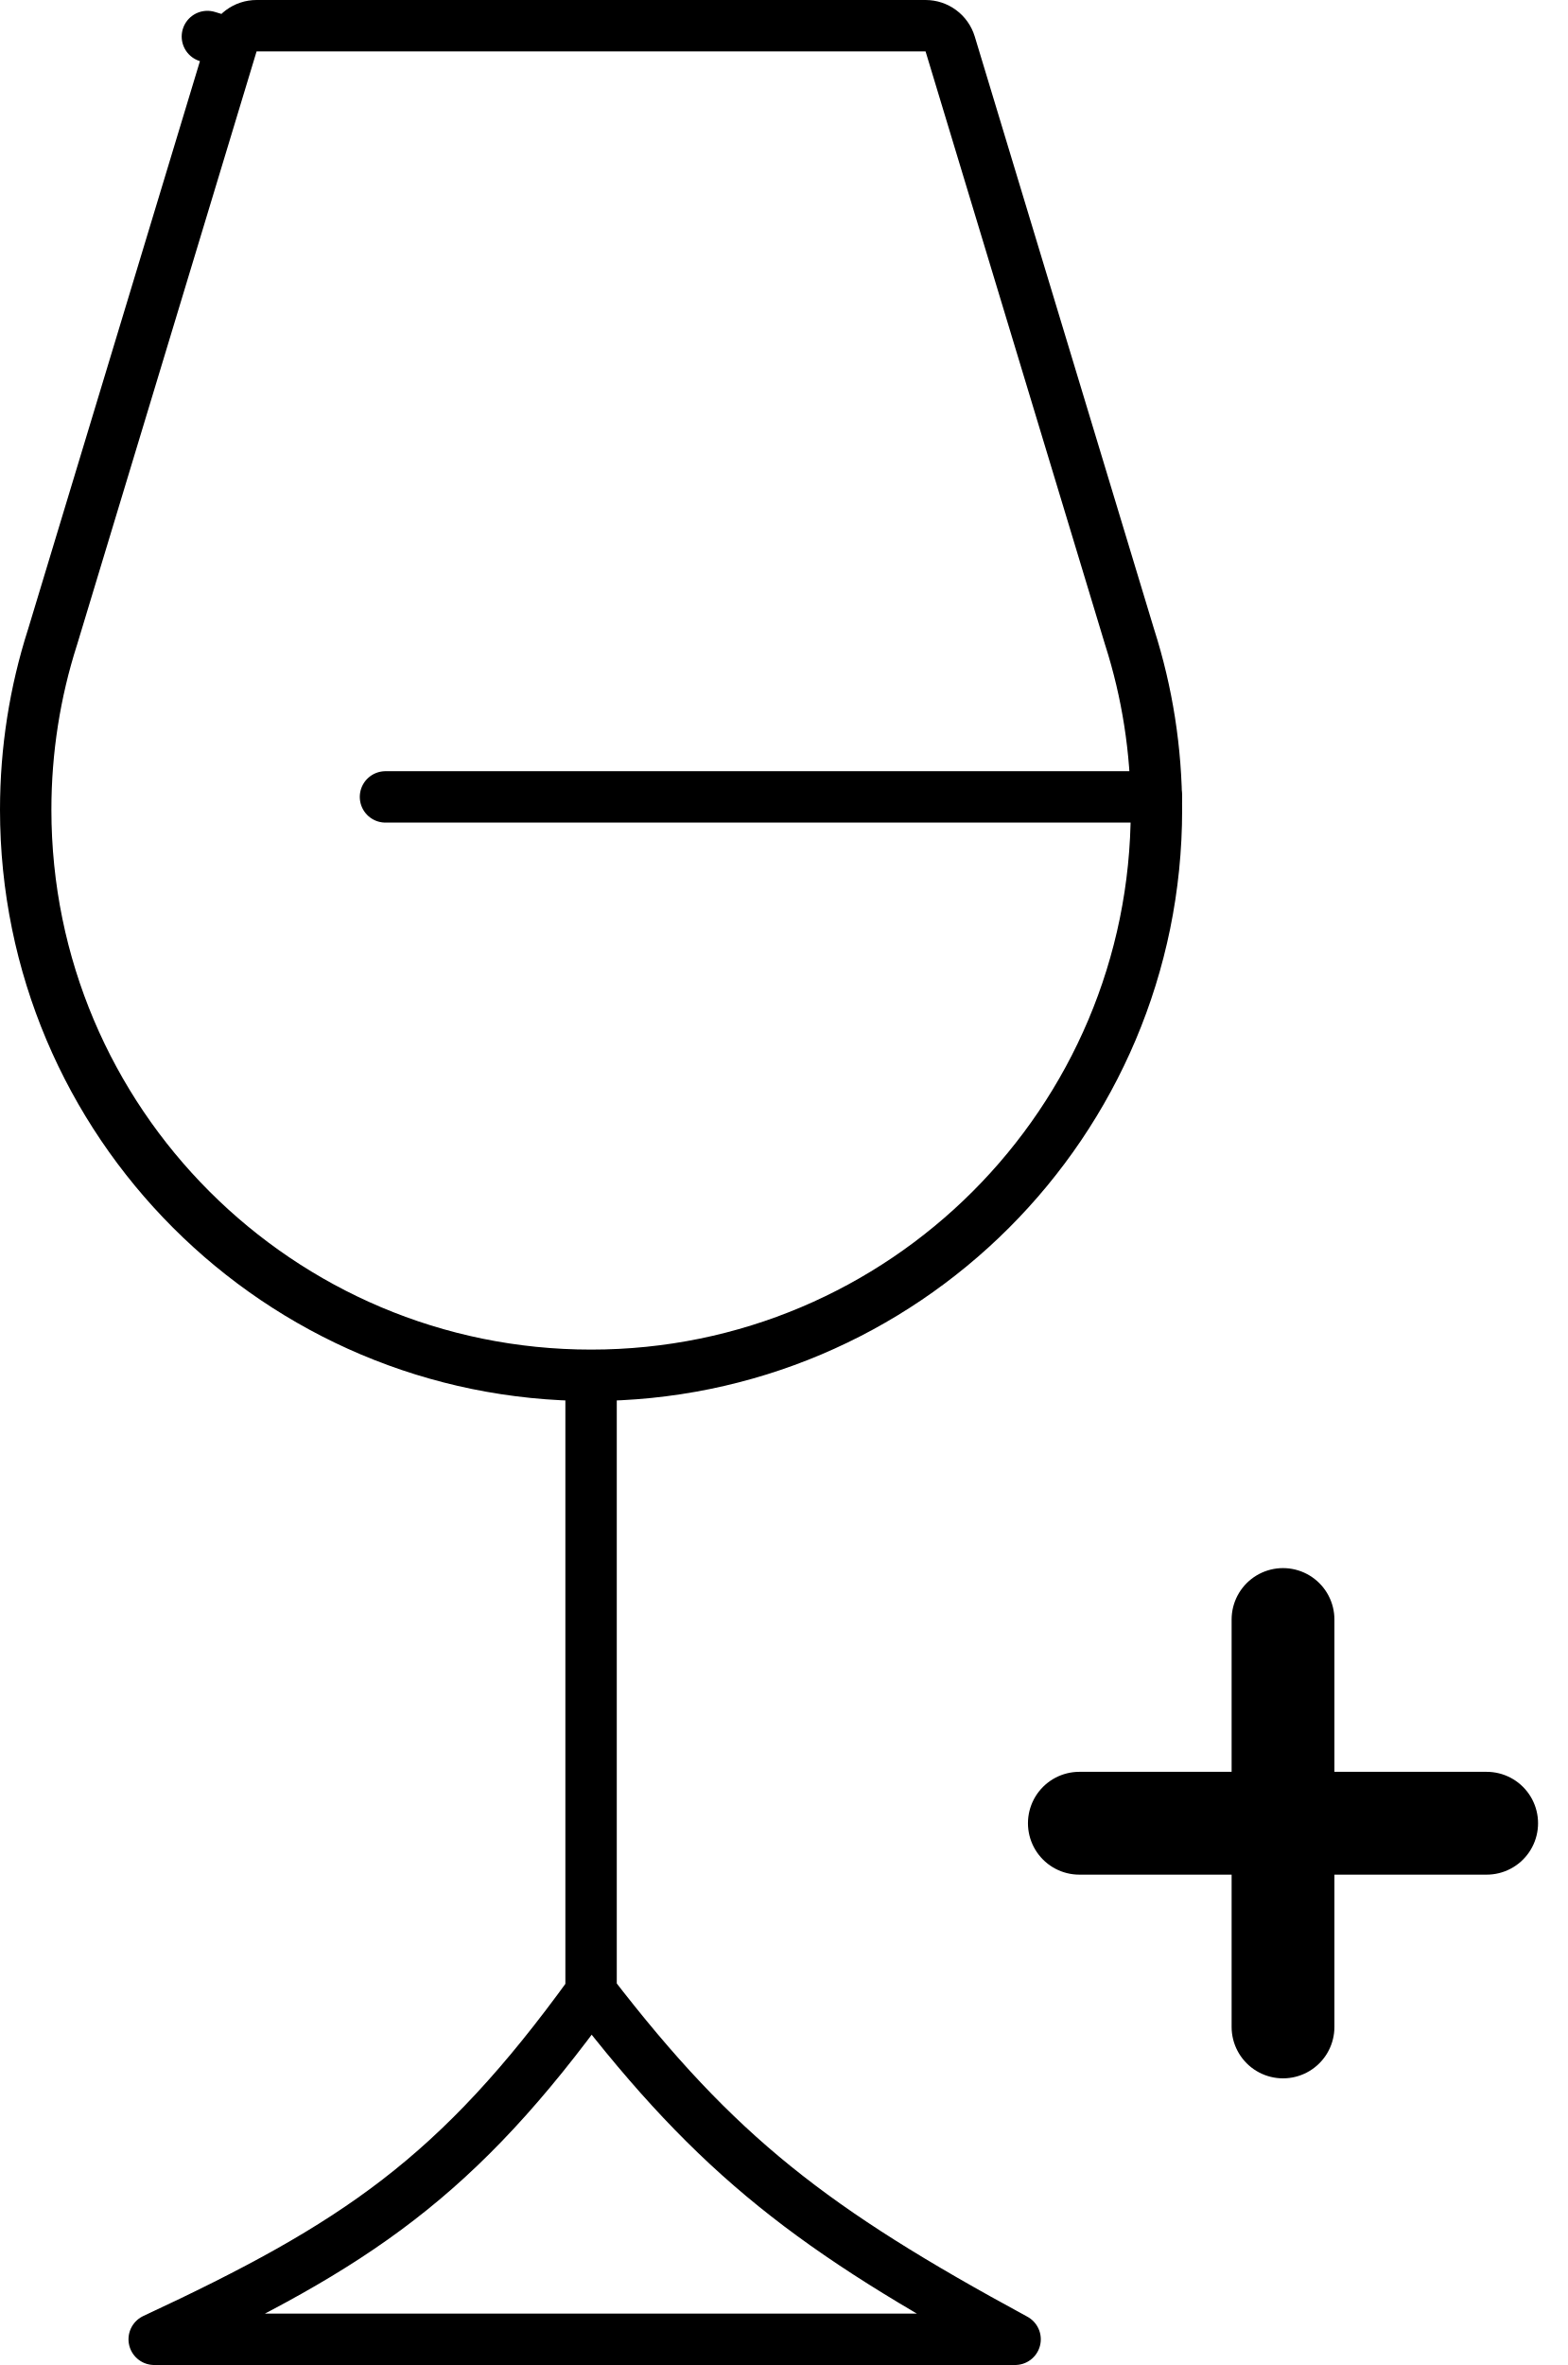
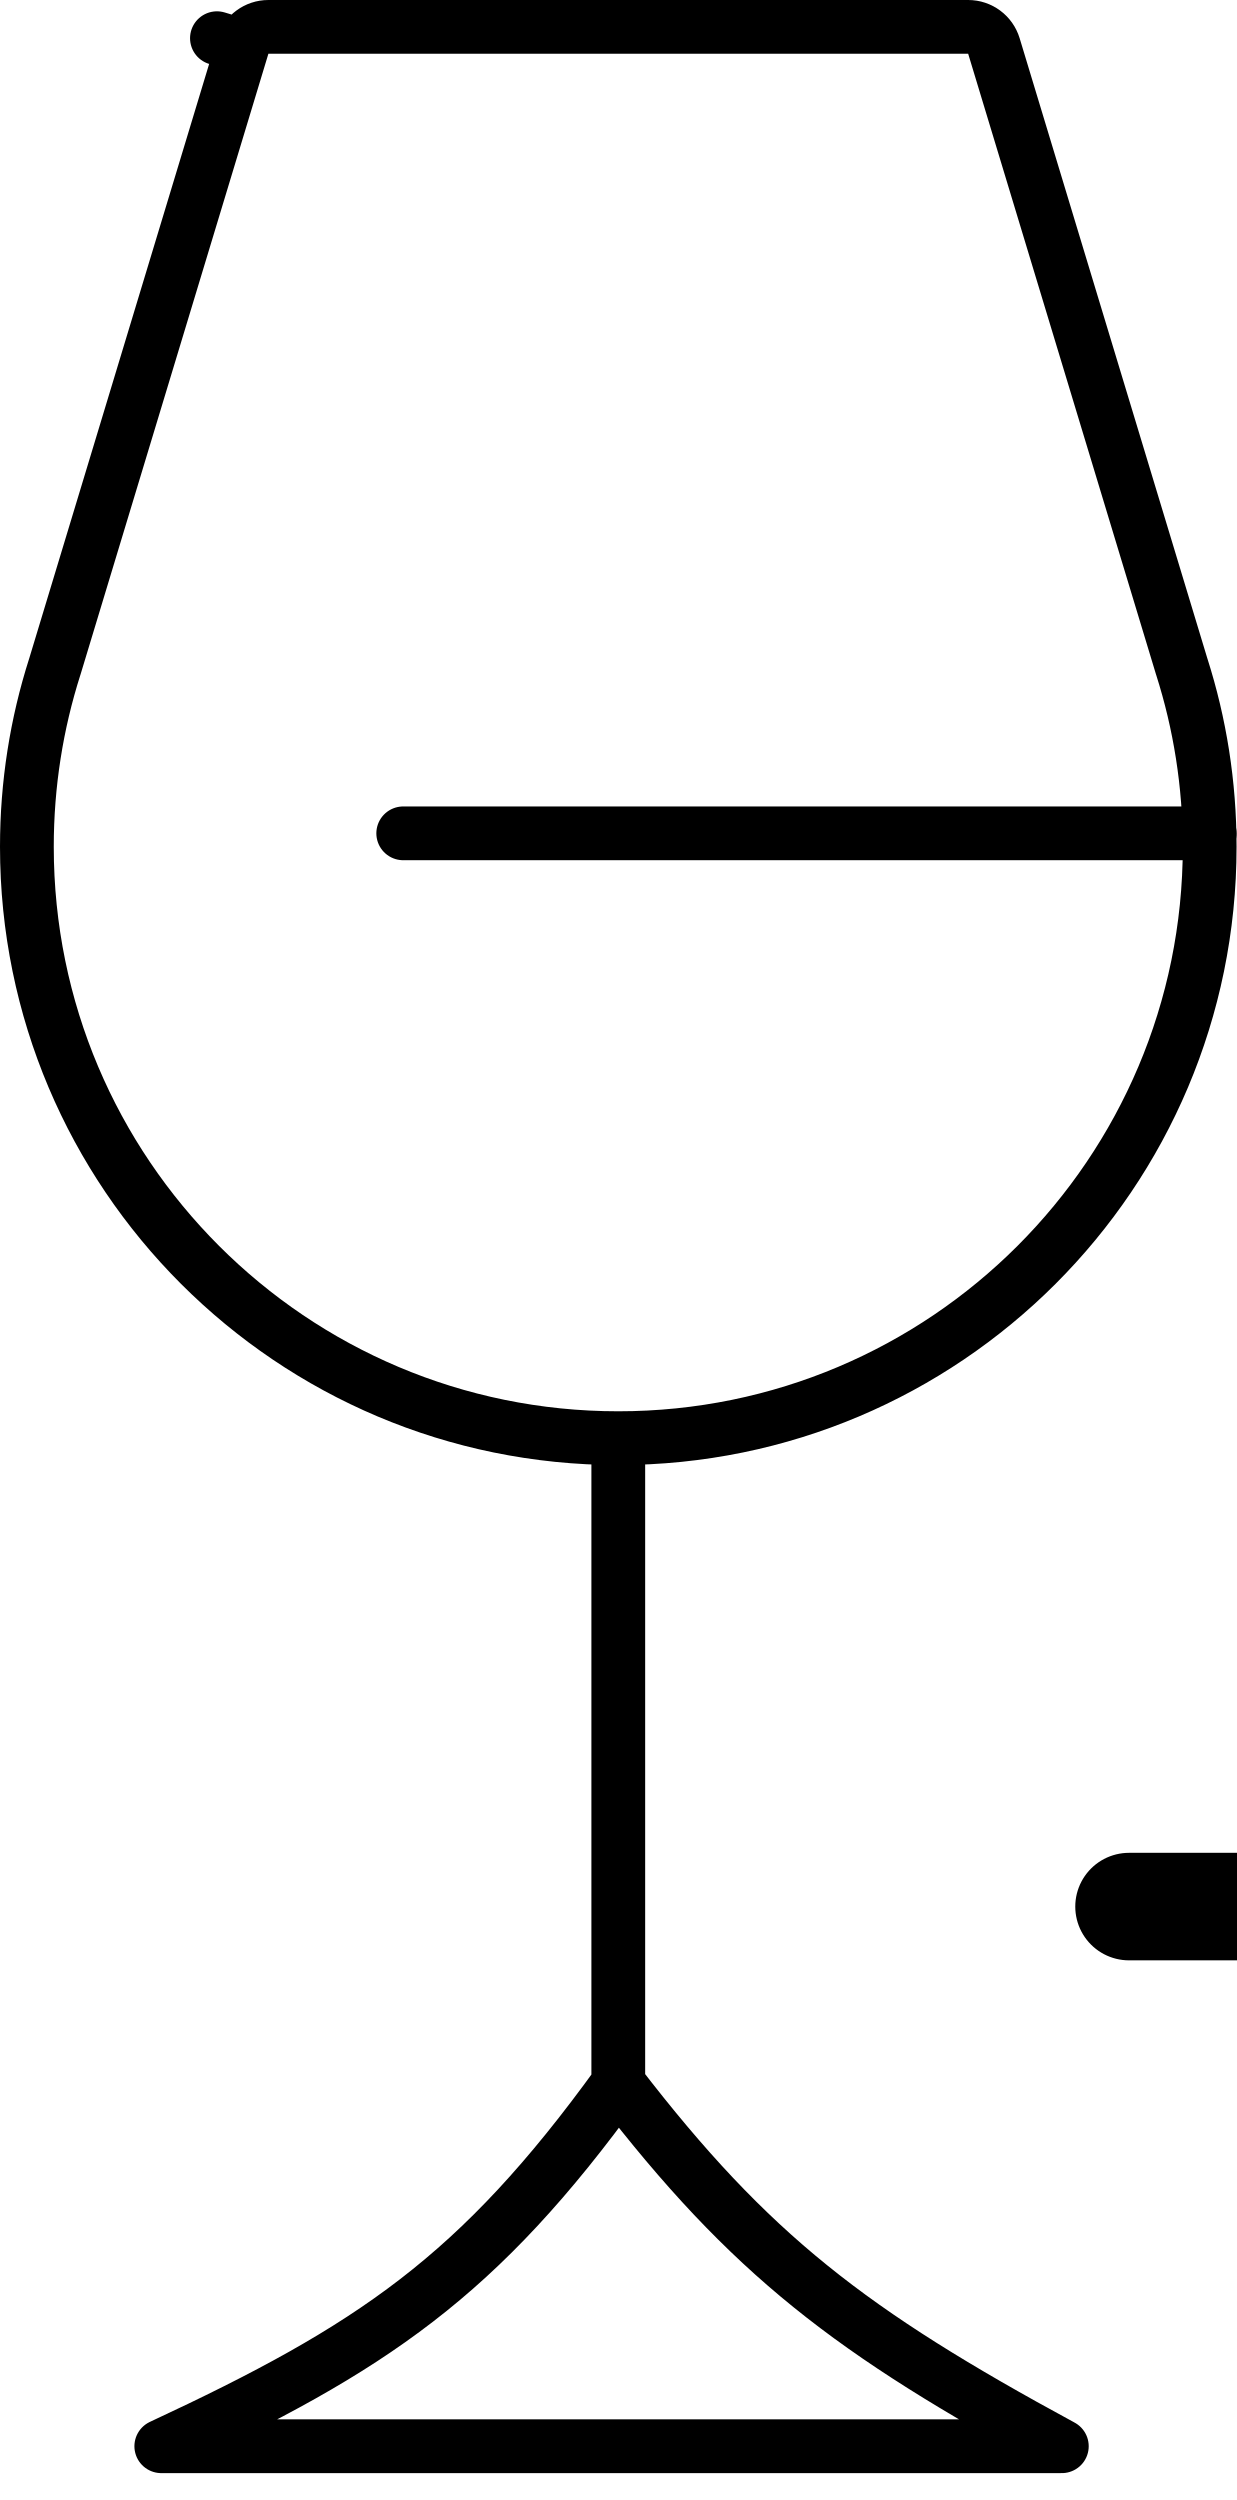
- <svg xmlns="http://www.w3.org/2000/svg" width="61" height="92" viewBox="0 0 61 92" fill="none">
+ <svg xmlns="http://www.w3.org/2000/svg" width="46" height="93" viewBox="0 0 46 93" fill="none">
  <path d="M43.958 24.79L43.963 24.804C44.636 26.914 45 29.164 45 31.5C45 43.65 35.15 53.5 23 53.5C10.85 53.5 1 43.65 1 31.5C1 29.164 1.364 26.914 2.037 24.804L2.042 24.79L9.027 1.71L8.07 1.421L9.027 1.71C9.155 1.288 9.544 1 9.984 1H36.016C36.456 1 36.845 1.288 36.973 1.71L43.958 24.79Z" stroke="black" stroke-width="2" stroke-linecap="round" stroke-linejoin="round" />
  <path d="M45 31H15M23 54V77.5M23 77.5C17.806 84.687 13.858 87.342 6 91H39.5C31.65 86.748 27.91 83.885 23 77.5Z" stroke="black" stroke-width="2" stroke-linecap="round" stroke-linejoin="round" />
  <path d="M49.925 78.849V63M42 70.925H57.849" stroke="black" stroke-width="4" stroke-linecap="round" stroke-linejoin="round" />
</svg>
